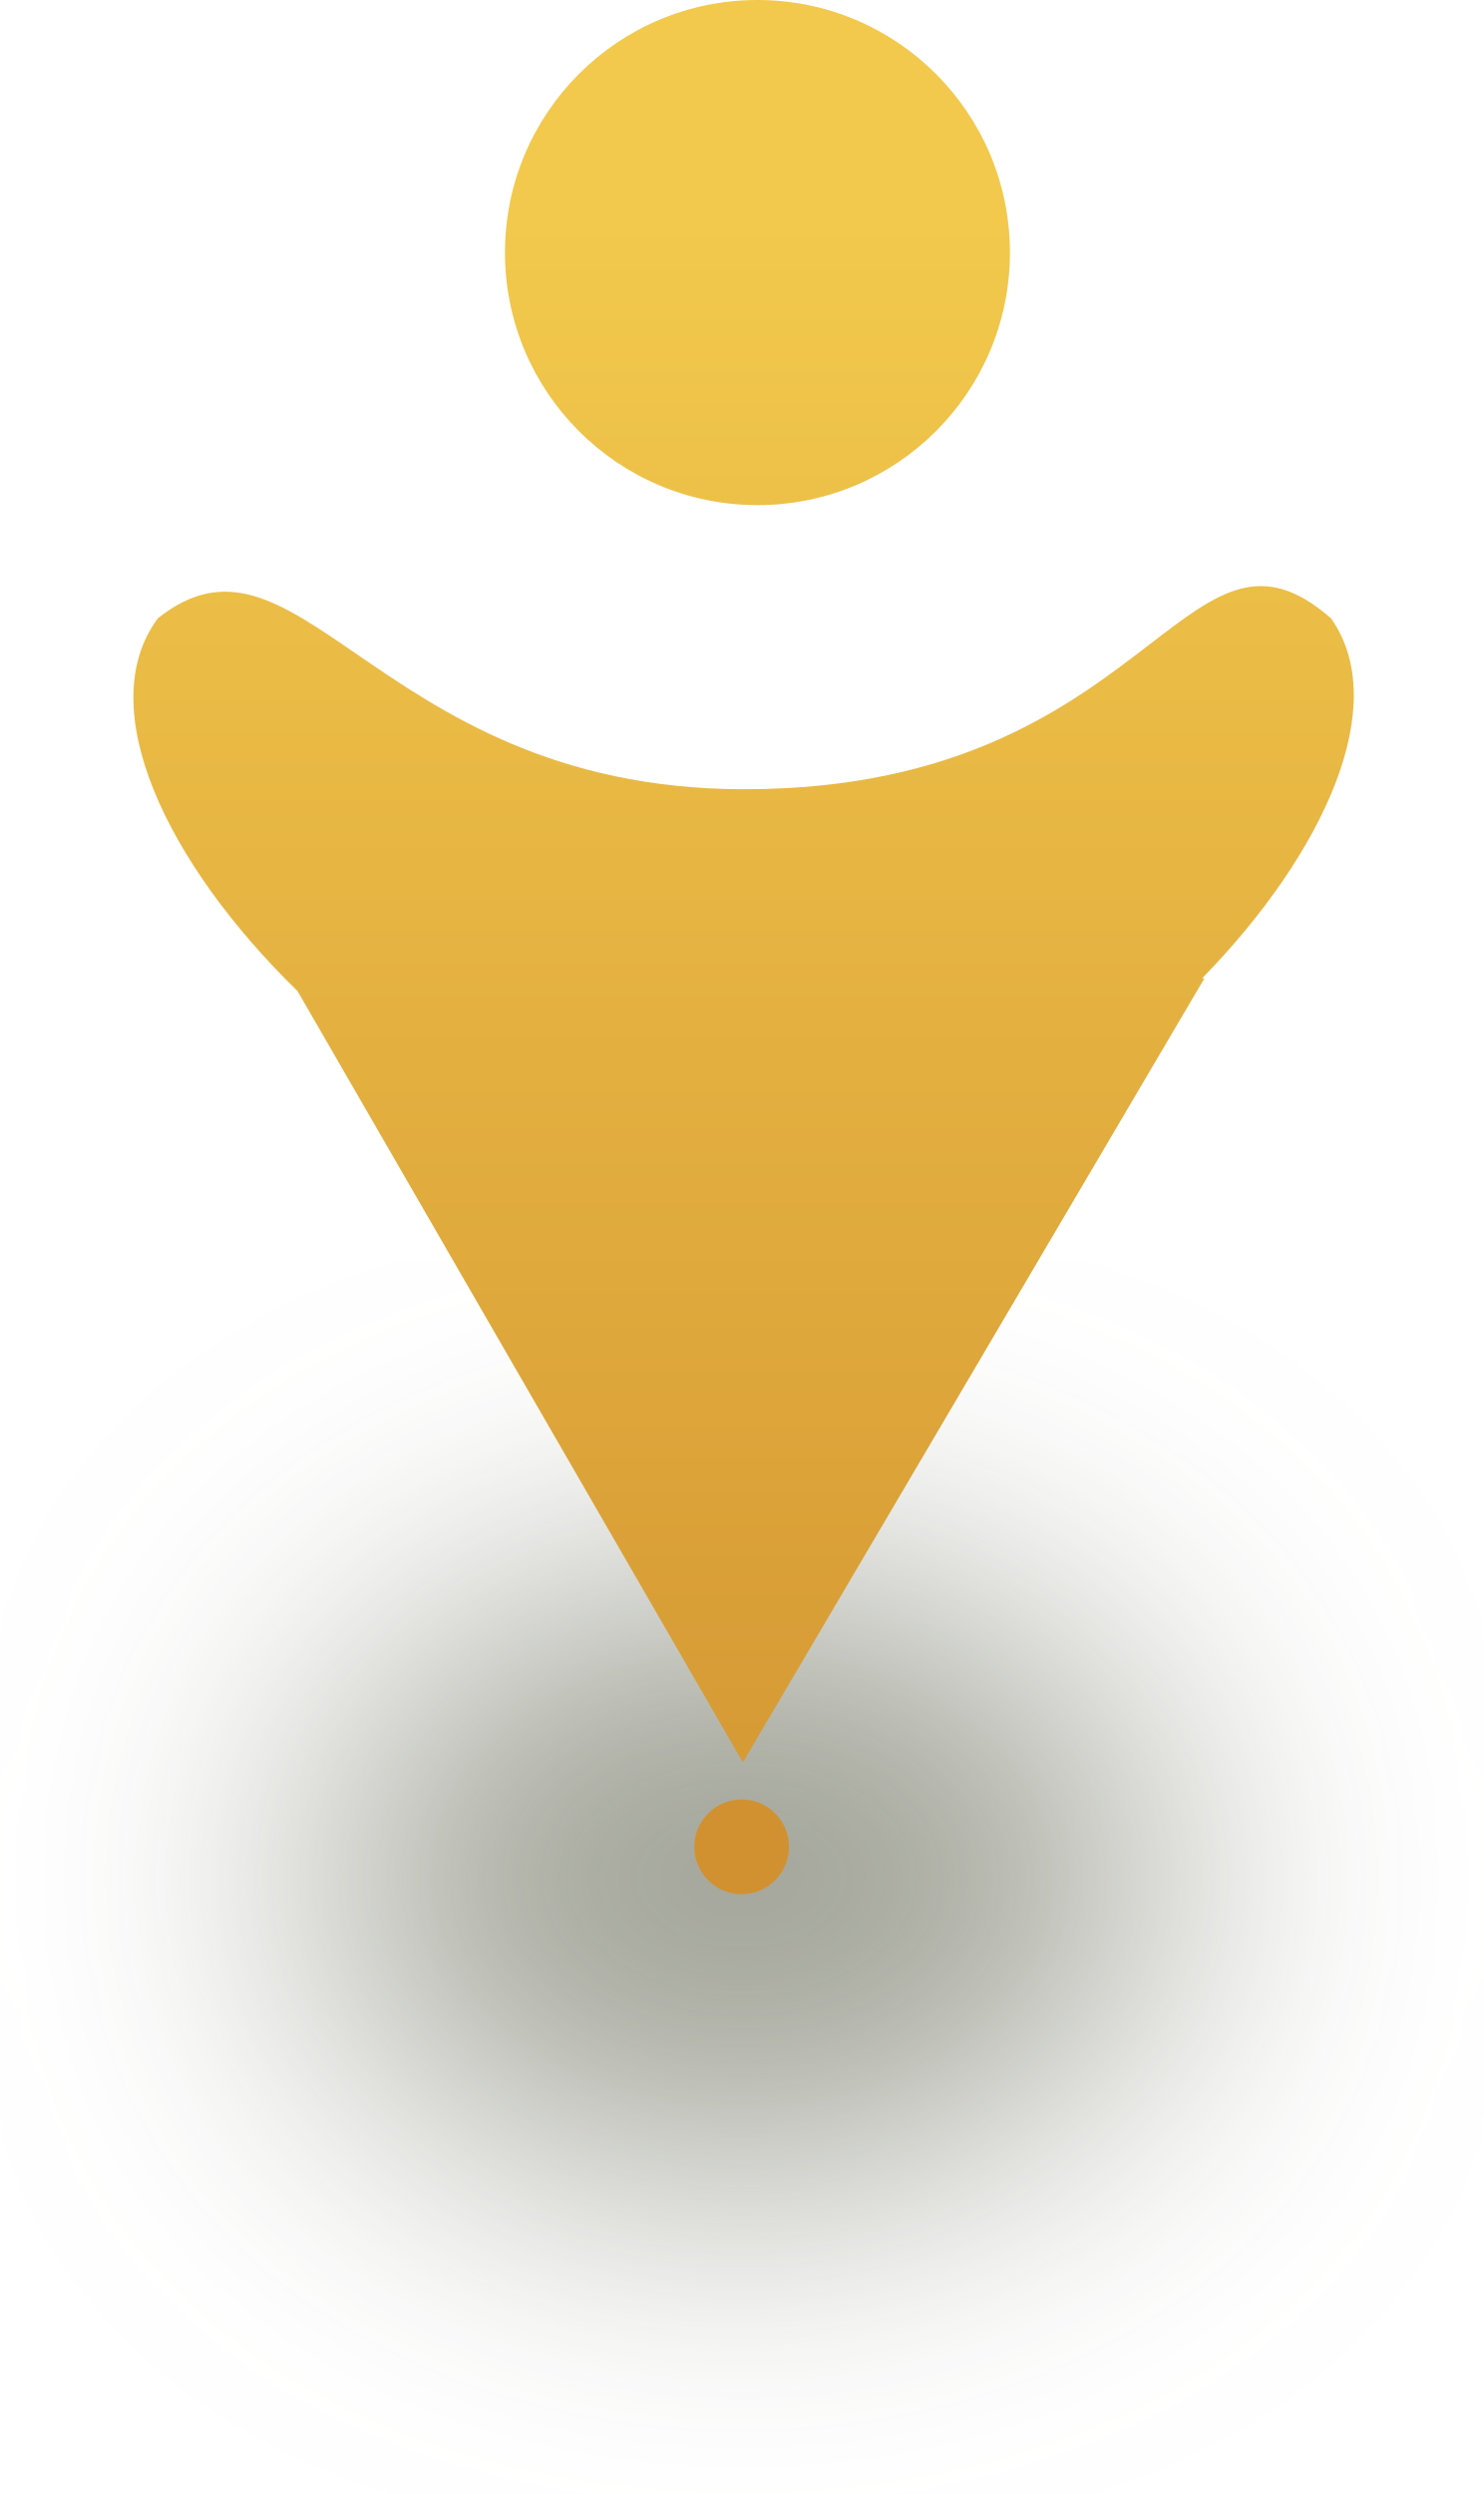
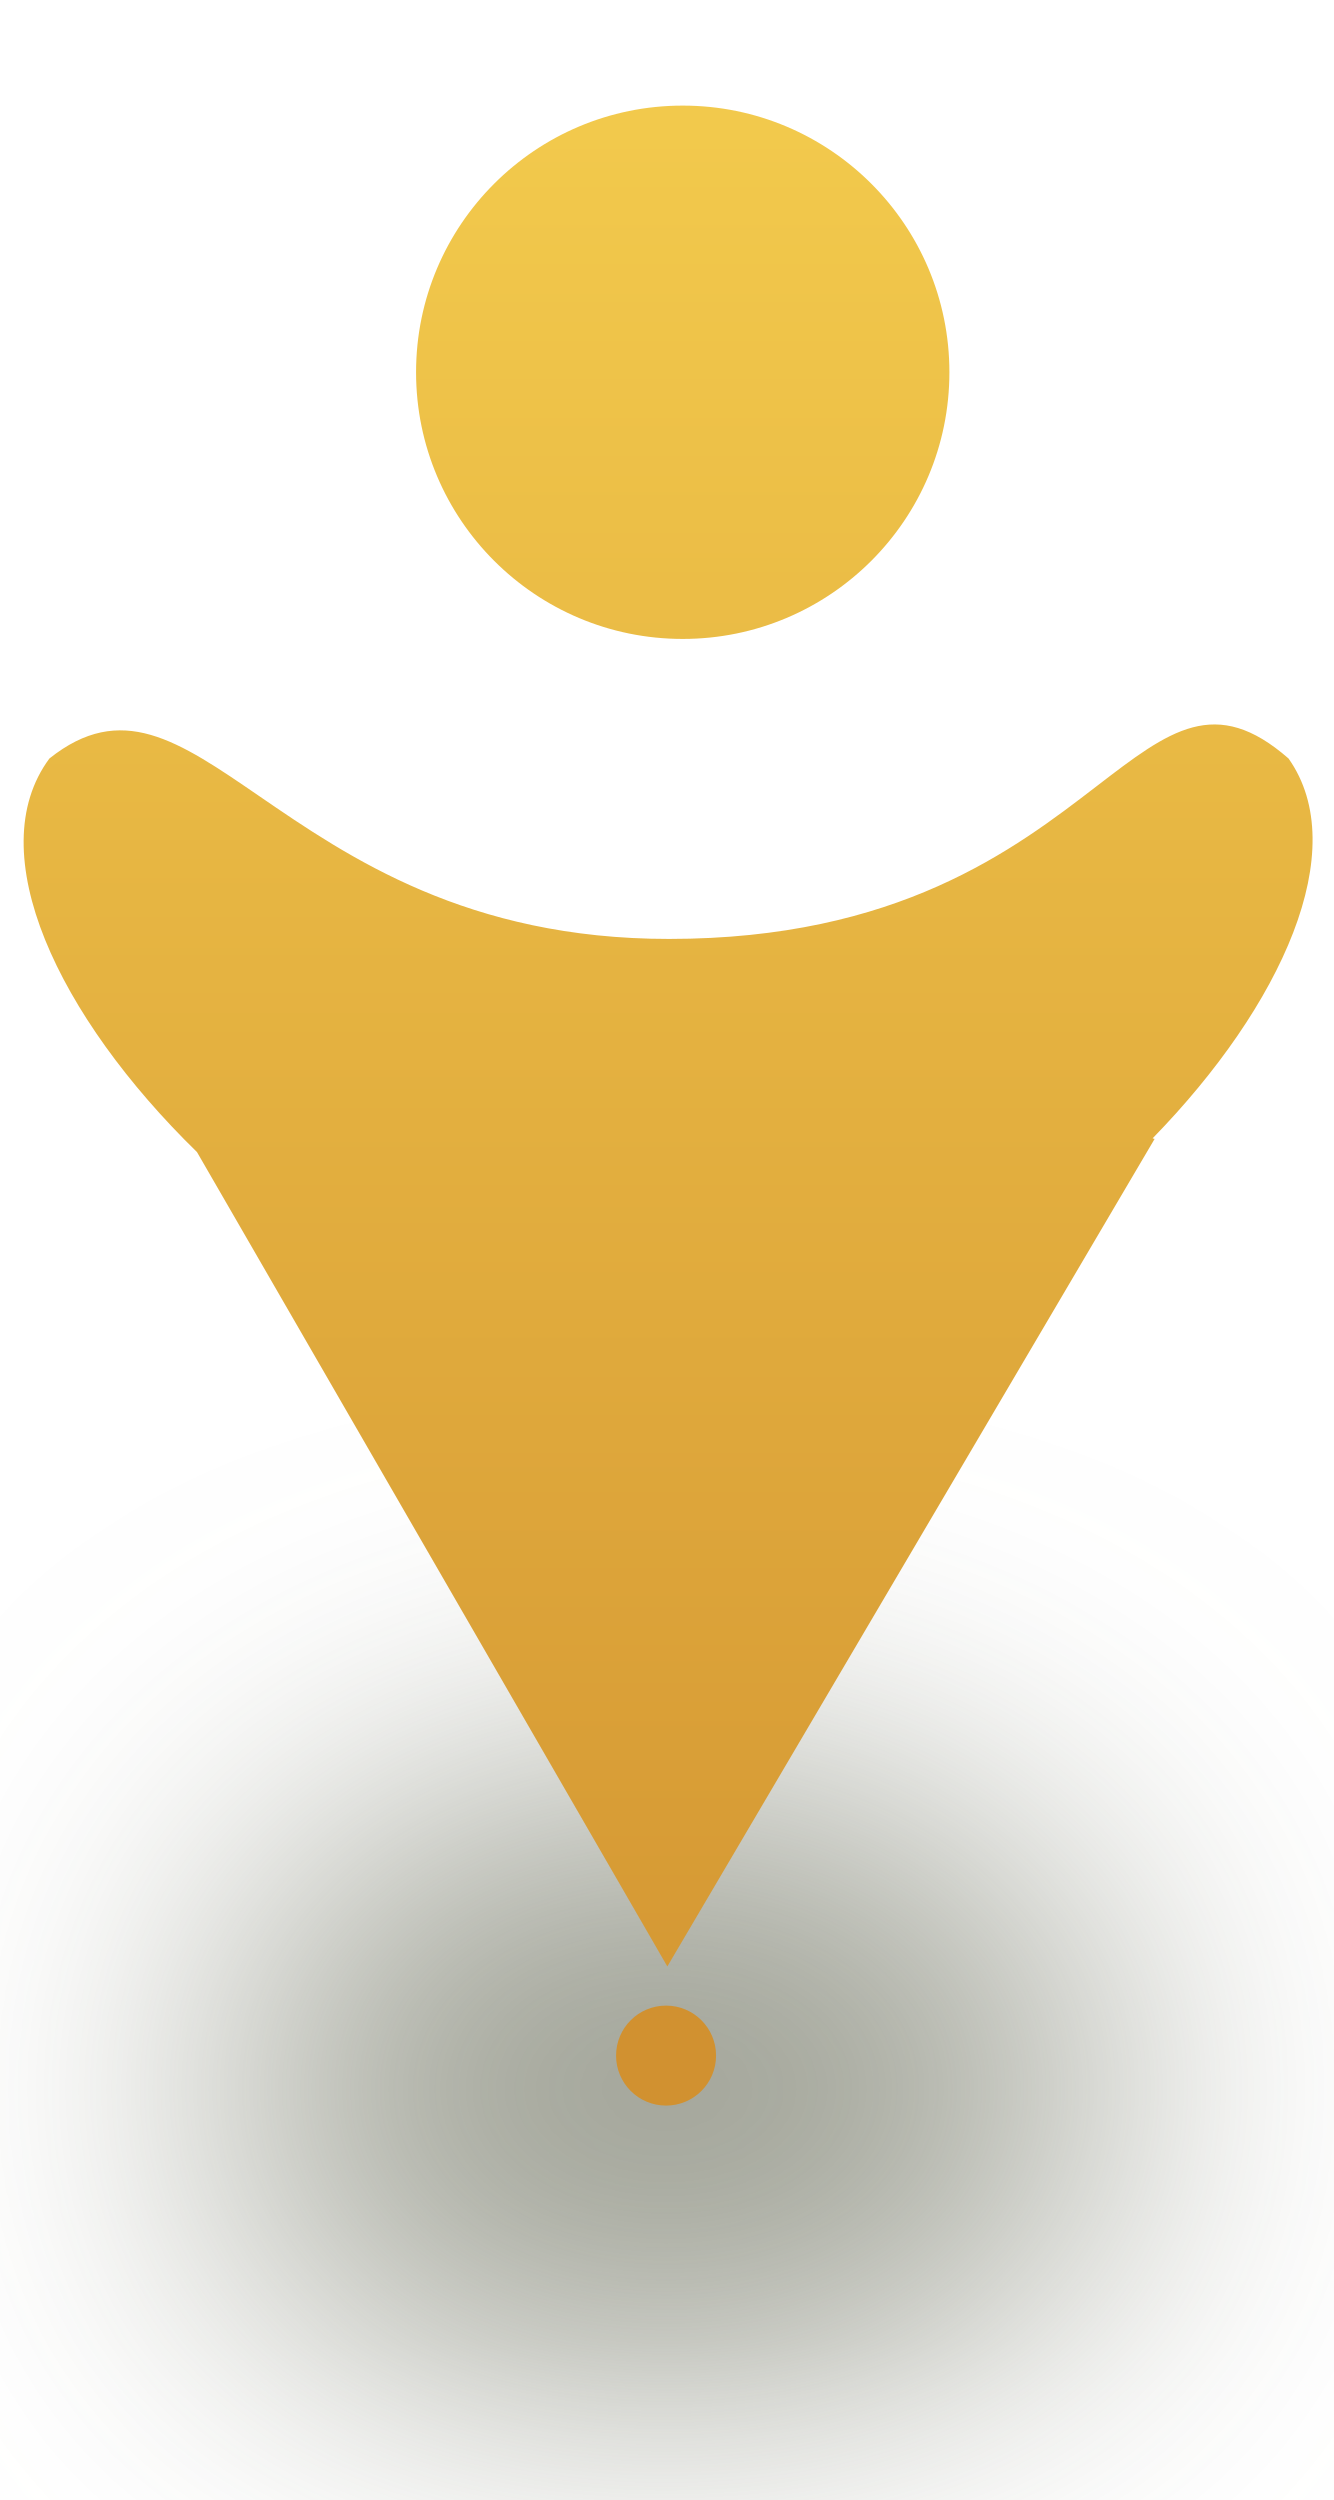
- <svg xmlns="http://www.w3.org/2000/svg" fill="none" height="79" width="47">
-   <g filter="url(#prefix__filter0_f)" opacity=".5">
-     <ellipse cx="23.5" cy="59.5" fill="#42472F" rx="13.5" ry="9.5" />
-   </g>
-   <circle cx="23.5" cy="58.5" fill="#D19130" r="1.5" />
-   <path clip-rule="evenodd" d="M24 16a8 8 0 100-16 8 8 0 000 16zm18.174 3.587c1.924 2.723-.193 7.409-4.078 11.395l.06.018-14.618 24.826-14.11-24.431c-4.17-4.07-6.51-8.99-4.428-11.808 2.152-1.715 3.846-.552 6.295 1.128C13.968 22.549 17.54 25 23.587 25c6.87 0 10.368-2.69 12.841-4.59 2.176-1.673 3.559-2.736 5.746-.823z" fill="url(#prefix__paint0_linear)" fill-rule="evenodd" />
+ <svg xmlns="http://www.w3.org/2000/svg" height="75" width="40">
  <defs>
-     <linearGradient gradientUnits="userSpaceOnUse" id="prefix__paint0_linear" x1="23.991" x2="23.991" y1="7" y2="65.5">
+     <linearGradient gradientTransform="matrix(1 0 0 1.10145 -3.518 -3.832)" gradientUnits="userSpaceOnUse" id="prefix__b" x1="23.991" x2="23.991" y1="7" y2="65.5">
      <stop stop-color="#F2C94C" />
      <stop offset=".215" stop-color="#EBBD46" />
      <stop offset="1" stop-color="#D19130" />
    </linearGradient>
-     <filter color-interpolation-filters="sRGB" filterUnits="userSpaceOnUse" height="39" id="prefix__filter0_f" width="47" x="0" y="40">
-       <feFlood flood-opacity="0" result="BackgroundImageFix" />
-       <feBlend in="SourceGraphic" in2="BackgroundImageFix" result="shape" />
-       <feGaussianBlur result="effect1_foregroundBlur" stdDeviation="5" />
-     </filter>
  </defs>
+   <g stroke="null">
+     <g filter="url(#prefix__a)" opacity=".5">
+       <ellipse cx="19.982" cy="62.668" fill="#42472F" rx="13.5" ry="9.5" />
+     </g>
+     <circle cx="19.982" cy="61.668" fill="#D19130" r="1.5" />
+     <path clip-rule="evenodd" d="M20.482 19.168a8 8 0 100-16 8 8 0 000 16zm18.174 3.587c1.924 2.723-.193 7.409-4.078 11.395l.06.018L20.02 58.994 5.91 34.563c-4.17-4.07-6.51-8.99-4.428-11.808 2.152-1.715 3.846-.552 6.295 1.128 2.673 1.834 6.245 4.285 12.292 4.285 6.87 0 10.368-2.69 12.841-4.59 2.176-1.673 3.56-2.736 5.746-.823z" fill="url(#prefix__b)" fill-rule="evenodd" />
+     <defs transform="matrix(1 0 0 1.10145 -3.518 -30.767)">
+       <filter color-interpolation-filters="sRGB" filterUnits="userSpaceOnUse" height="39" id="prefix__a" stroke="null" width="47" x="0" y="40">
+         <feGaussianBlur result="effect1_foregroundBlur" stdDeviation="5" />
+       </filter>
+     </defs>
+   </g>
</svg>
